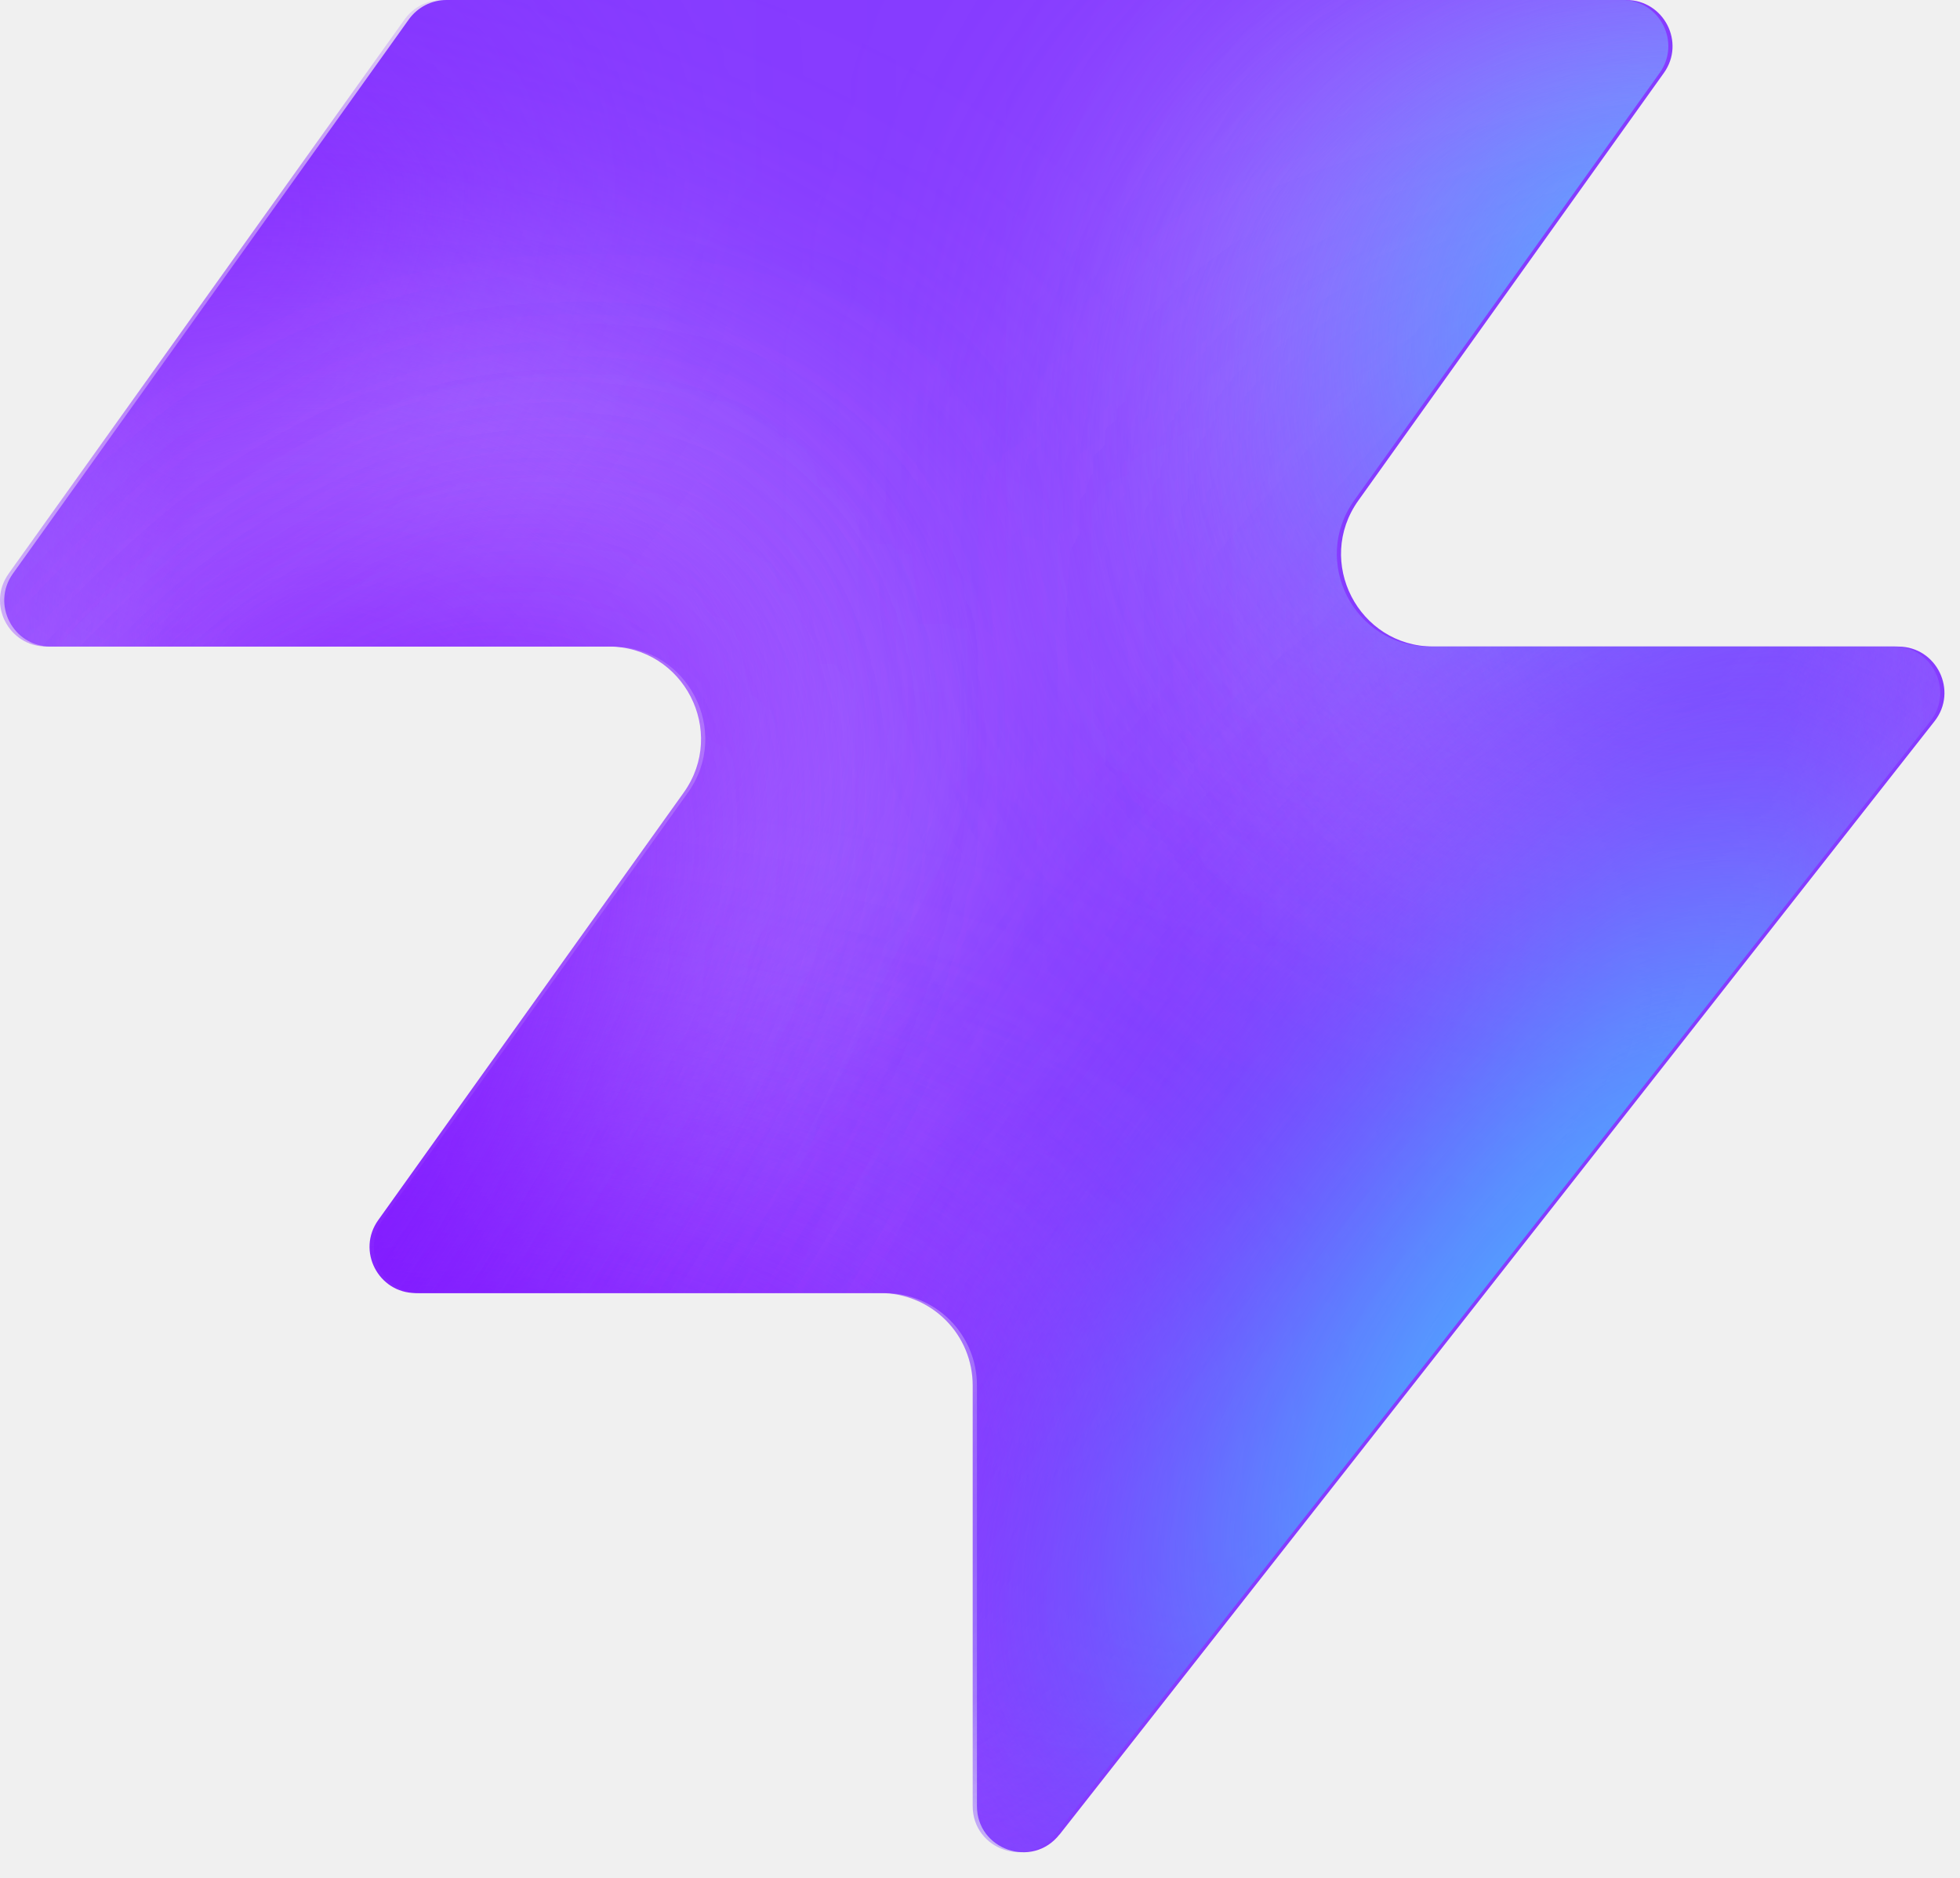
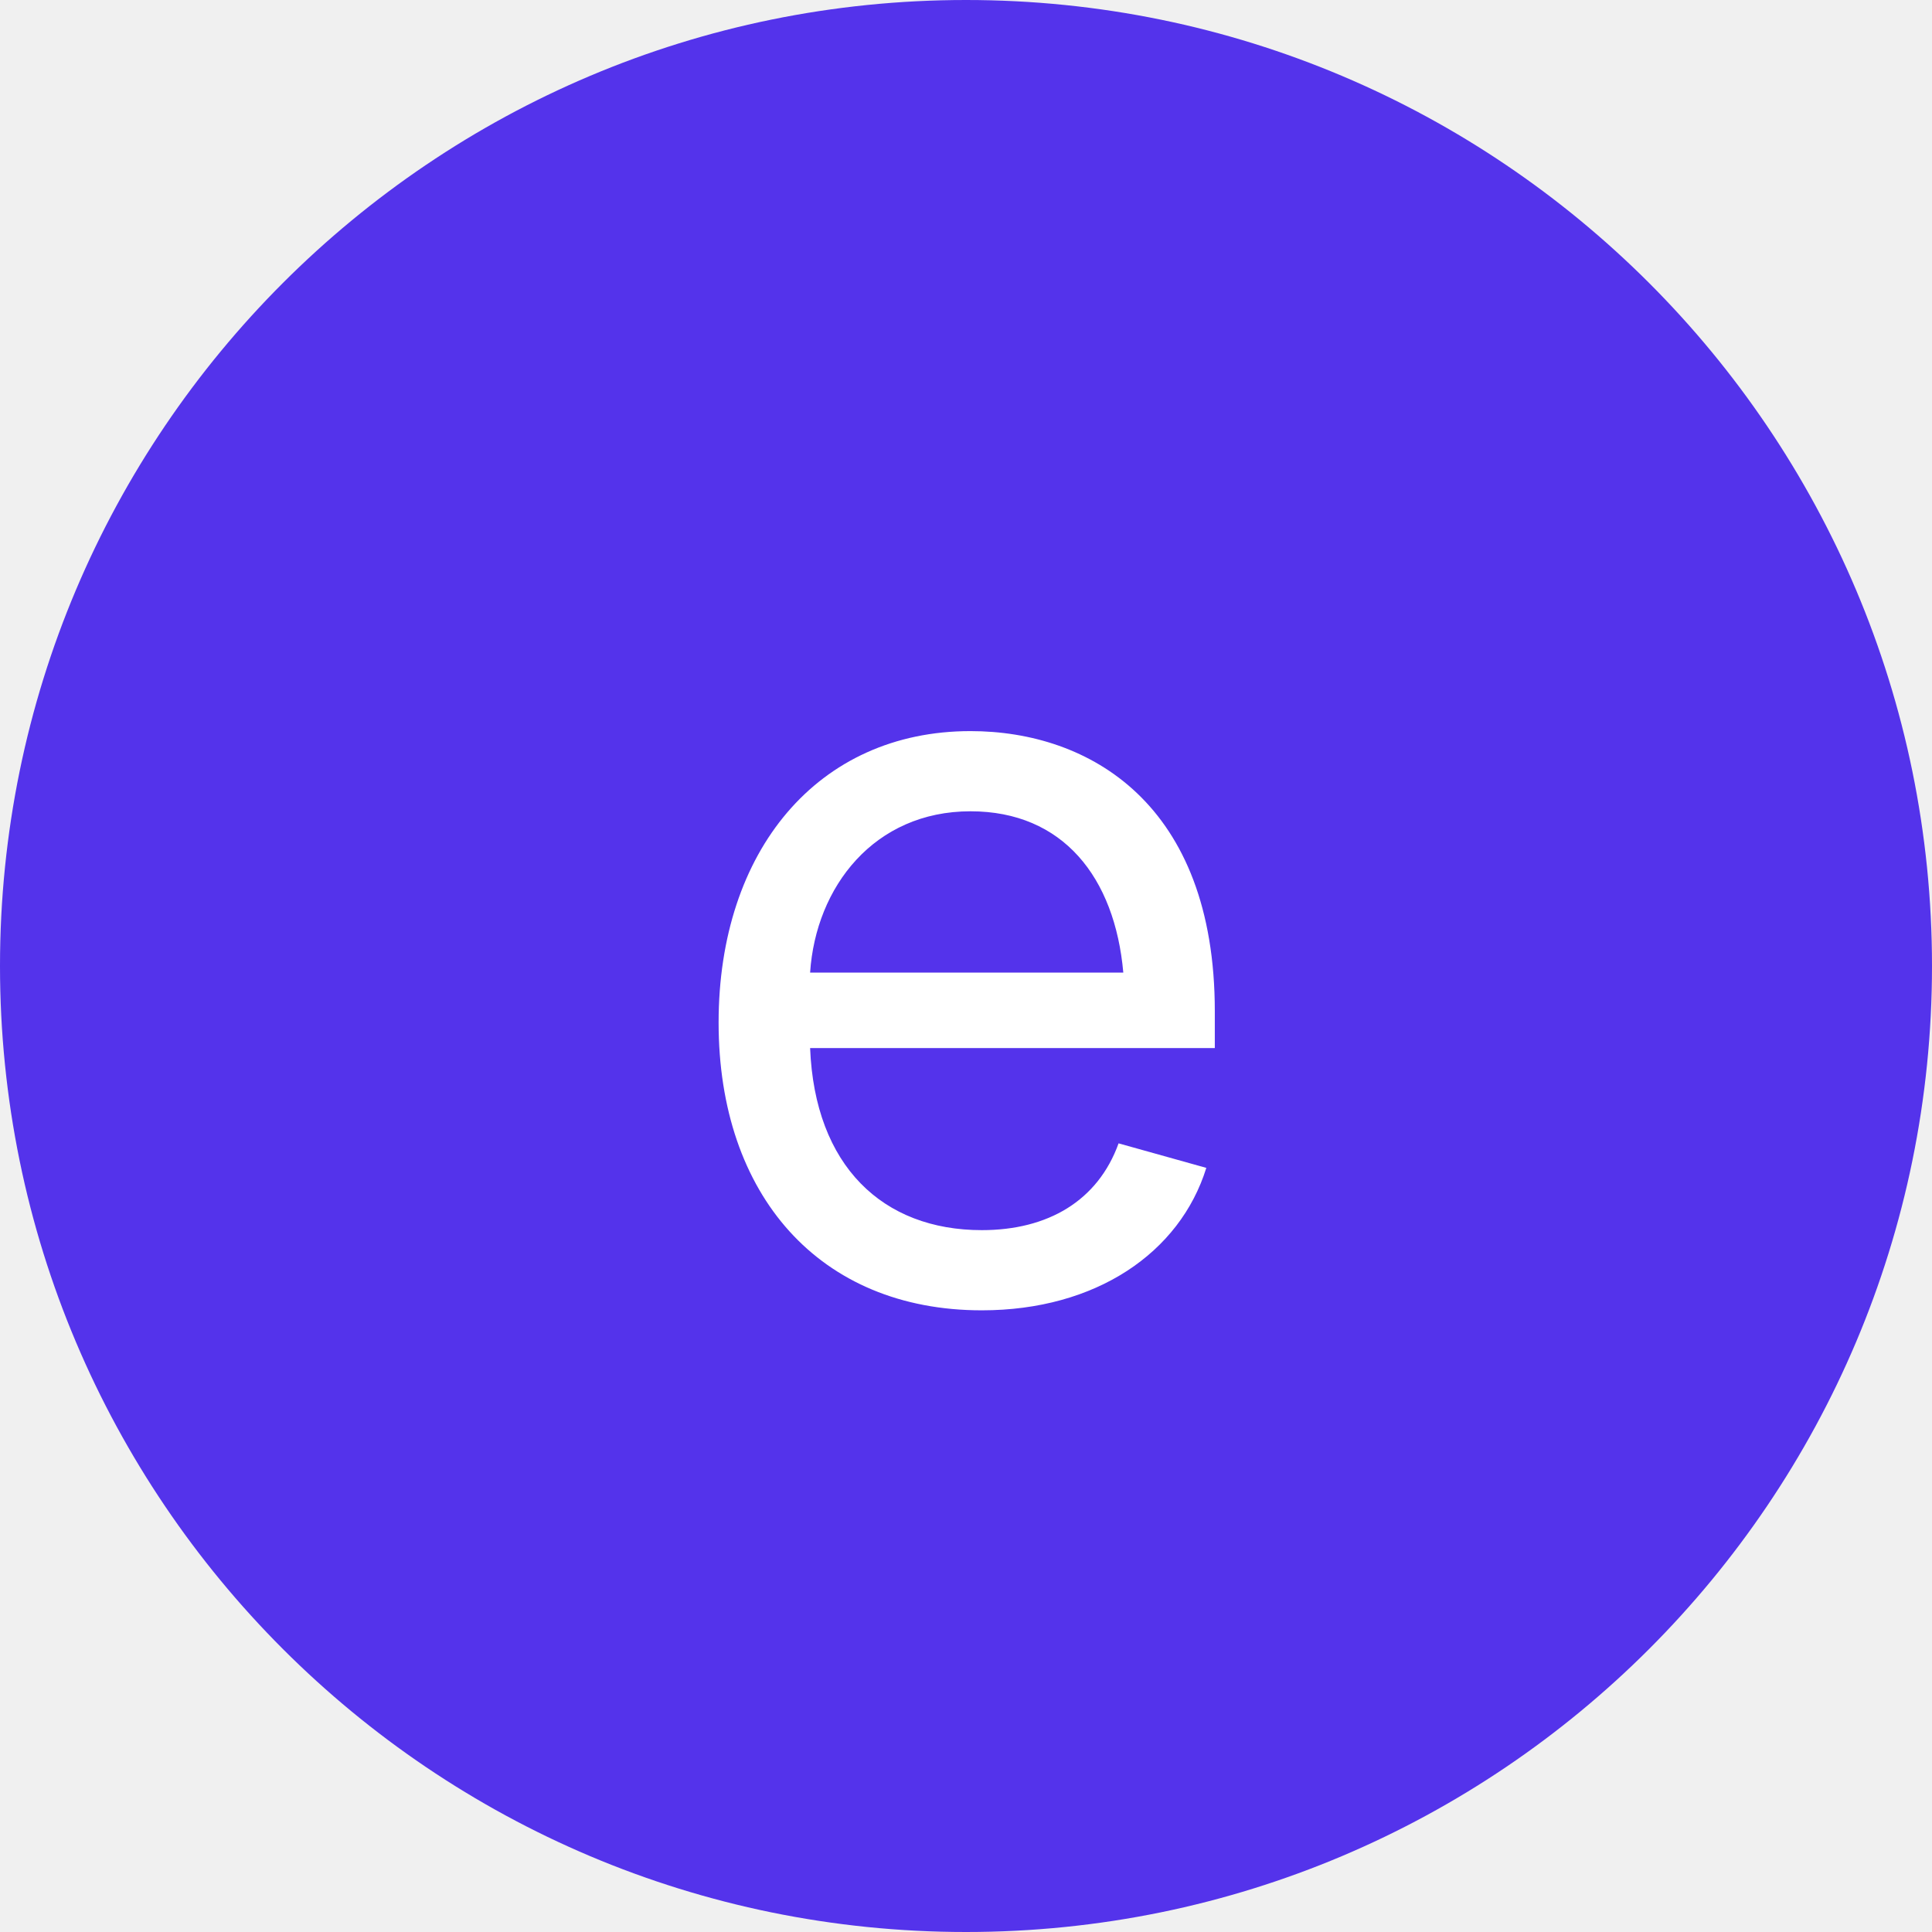
- <svg xmlns="http://www.w3.org/2000/svg" width="48" height="46" fill="none" viewBox="0 0 48 46">
-   <path fill="#863bff" d="M25.946 44.938c-.664.845-2.021.375-2.021-.698V33.937a2.26 2.26 0 0 0-2.262-2.262H10.287c-.92 0-1.456-1.04-.92-1.788l7.48-10.471c1.07-1.497 0-3.578-1.842-3.578H1.237c-.92 0-1.456-1.04-.92-1.788L10.013.474c.214-.297.556-.474.92-.474h28.894c.92 0 1.456 1.04.92 1.788l-7.48 10.471c-1.07 1.498 0 3.579 1.842 3.579h11.377c.943 0 1.473 1.088.89 1.83L25.947 44.94z" style="fill:#863bff;fill:color(display-p3 .525 .23 1);fill-opacity:1" />
-   <mask id="a" width="48" height="46" x="0" y="0" maskUnits="userSpaceOnUse" style="mask-type:alpha">
-     <path fill="#000" d="M25.842 44.938c-.664.844-2.021.375-2.021-.698V33.937a2.26 2.26 0 0 0-2.262-2.262H10.183c-.92 0-1.456-1.04-.92-1.788l7.48-10.471c1.07-1.498 0-3.579-1.842-3.579H1.133c-.92 0-1.456-1.04-.92-1.787L9.91.473c.214-.297.556-.474.92-.474h28.894c.92 0 1.456 1.04.92 1.788l-7.48 10.471c-1.07 1.498 0 3.578 1.842 3.578h11.377c.943 0 1.473 1.088.89 1.832L25.843 44.94z" style="fill:#000;fill-opacity:1" />
-   </mask>
-   <g mask="url(#a)">
-     <g filter="url(#b)">
-       <ellipse cx="5.508" cy="14.704" fill="#ede6ff" rx="5.508" ry="14.704" style="fill:#ede6ff;fill:color(display-p3 .927 .903 1);fill-opacity:1" transform="matrix(.00324 1 1 -.00324 -4.47 31.516)" />
-     </g>
-     <g filter="url(#c)">
-       <ellipse cx="10.399" cy="29.851" fill="#ede6ff" rx="10.399" ry="29.851" style="fill:#ede6ff;fill:color(display-p3 .927 .903 1);fill-opacity:1" transform="matrix(.00324 1 1 -.00324 -39.328 7.883)" />
-     </g>
-     <g filter="url(#d)">
-       <ellipse cx="5.508" cy="30.487" fill="#7e14ff" rx="5.508" ry="30.487" style="fill:#7e14ff;fill:color(display-p3 .492 .077 1);fill-opacity:1" transform="rotate(89.814 -25.913 -14.639)scale(1 -1)" />
-     </g>
-     <g filter="url(#e)">
-       <ellipse cx="5.508" cy="30.599" fill="#7e14ff" rx="5.508" ry="30.599" style="fill:#7e14ff;fill:color(display-p3 .492 .077 1);fill-opacity:1" transform="rotate(89.814 -32.644 -3.334)scale(1 -1)" />
-     </g>
-     <g filter="url(#f)">
-       <ellipse cx="5.508" cy="30.599" fill="#7e14ff" rx="5.508" ry="30.599" style="fill:#7e14ff;fill:color(display-p3 .492 .077 1);fill-opacity:1" transform="matrix(.00324 1 1 -.00324 -34.34 30.47)" />
-     </g>
-     <g filter="url(#g)">
-       <ellipse cx="14.072" cy="22.078" fill="#ede6ff" rx="14.072" ry="22.078" style="fill:#ede6ff;fill:color(display-p3 .927 .903 1);fill-opacity:1" transform="rotate(93.35 24.506 48.493)scale(-1 1)" />
-     </g>
-     <g filter="url(#h)">
-       <ellipse cx="3.47" cy="21.501" fill="#7e14ff" rx="3.47" ry="21.501" style="fill:#7e14ff;fill:color(display-p3 .492 .077 1);fill-opacity:1" transform="rotate(89.009 28.708 47.59)scale(-1 1)" />
-     </g>
-     <g filter="url(#i)">
-       <ellipse cx="3.47" cy="21.501" fill="#7e14ff" rx="3.47" ry="21.501" style="fill:#7e14ff;fill:color(display-p3 .492 .077 1);fill-opacity:1" transform="rotate(89.009 28.708 47.59)scale(-1 1)" />
-     </g>
-     <g filter="url(#j)">
-       <ellipse cx=".387" cy="8.972" fill="#7e14ff" rx="4.407" ry="29.108" style="fill:#7e14ff;fill:color(display-p3 .492 .077 1);fill-opacity:1" transform="rotate(39.51 .387 8.972)" />
-     </g>
-     <g filter="url(#k)">
-       <ellipse cx="47.523" cy="-6.092" fill="#7e14ff" rx="4.407" ry="29.108" style="fill:#7e14ff;fill:color(display-p3 .492 .077 1);fill-opacity:1" transform="rotate(37.892 47.523 -6.092)" />
-     </g>
-     <g filter="url(#l)">
-       <ellipse cx="41.412" cy="6.333" fill="#47bfff" rx="5.971" ry="9.665" style="fill:#47bfff;fill:color(display-p3 .28 .748 1);fill-opacity:1" transform="rotate(37.892 41.412 6.333)" />
-     </g>
-     <g filter="url(#m)">
-       <ellipse cx="-1.879" cy="38.332" fill="#7e14ff" rx="4.407" ry="29.108" style="fill:#7e14ff;fill:color(display-p3 .492 .077 1);fill-opacity:1" transform="rotate(37.892 -1.88 38.332)" />
-     </g>
-     <g filter="url(#n)">
-       <ellipse cx="-1.879" cy="38.332" fill="#7e14ff" rx="4.407" ry="29.108" style="fill:#7e14ff;fill:color(display-p3 .492 .077 1);fill-opacity:1" transform="rotate(37.892 -1.88 38.332)" />
-     </g>
-     <g filter="url(#o)">
-       <ellipse cx="35.651" cy="29.907" fill="#7e14ff" rx="4.407" ry="29.108" style="fill:#7e14ff;fill:color(display-p3 .492 .077 1);fill-opacity:1" transform="rotate(37.892 35.651 29.907)" />
-     </g>
-     <g filter="url(#p)">
-       <ellipse cx="38.418" cy="32.4" fill="#47bfff" rx="5.971" ry="15.297" style="fill:#47bfff;fill:color(display-p3 .28 .748 1);fill-opacity:1" transform="rotate(37.892 38.418 32.4)" />
-     </g>
-   </g>
-   <defs>
-     <filter id="b" width="60.045" height="41.654" x="-19.77" y="16.149" color-interpolation-filters="sRGB" filterUnits="userSpaceOnUse">
-       <feFlood flood-opacity="0" result="BackgroundImageFix" />
-       <feBlend in="SourceGraphic" in2="BackgroundImageFix" result="shape" />
-       <feGaussianBlur result="effect1_foregroundBlur_2002_17158" stdDeviation="7.659" />
-     </filter>
-     <filter id="c" width="90.34" height="51.437" x="-54.613" y="-7.533" color-interpolation-filters="sRGB" filterUnits="userSpaceOnUse">
-       <feFlood flood-opacity="0" result="BackgroundImageFix" />
-       <feBlend in="SourceGraphic" in2="BackgroundImageFix" result="shape" />
-       <feGaussianBlur result="effect1_foregroundBlur_2002_17158" stdDeviation="7.659" />
-     </filter>
-     <filter id="d" width="79.355" height="29.4" x="-49.64" y="2.03" color-interpolation-filters="sRGB" filterUnits="userSpaceOnUse">
-       <feFlood flood-opacity="0" result="BackgroundImageFix" />
-       <feBlend in="SourceGraphic" in2="BackgroundImageFix" result="shape" />
-       <feGaussianBlur result="effect1_foregroundBlur_2002_17158" stdDeviation="4.596" />
-     </filter>
-     <filter id="e" width="79.579" height="29.4" x="-45.045" y="20.029" color-interpolation-filters="sRGB" filterUnits="userSpaceOnUse">
-       <feFlood flood-opacity="0" result="BackgroundImageFix" />
-       <feBlend in="SourceGraphic" in2="BackgroundImageFix" result="shape" />
-       <feGaussianBlur result="effect1_foregroundBlur_2002_17158" stdDeviation="4.596" />
-     </filter>
-     <filter id="f" width="79.579" height="29.4" x="-43.513" y="21.178" color-interpolation-filters="sRGB" filterUnits="userSpaceOnUse">
-       <feFlood flood-opacity="0" result="BackgroundImageFix" />
-       <feBlend in="SourceGraphic" in2="BackgroundImageFix" result="shape" />
-       <feGaussianBlur result="effect1_foregroundBlur_2002_17158" stdDeviation="4.596" />
-     </filter>
-     <filter id="g" width="74.749" height="58.852" x="15.756" y="-17.901" color-interpolation-filters="sRGB" filterUnits="userSpaceOnUse">
-       <feFlood flood-opacity="0" result="BackgroundImageFix" />
-       <feBlend in="SourceGraphic" in2="BackgroundImageFix" result="shape" />
-       <feGaussianBlur result="effect1_foregroundBlur_2002_17158" stdDeviation="7.659" />
-     </filter>
-     <filter id="h" width="61.377" height="25.362" x="23.548" y="2.284" color-interpolation-filters="sRGB" filterUnits="userSpaceOnUse">
-       <feFlood flood-opacity="0" result="BackgroundImageFix" />
-       <feBlend in="SourceGraphic" in2="BackgroundImageFix" result="shape" />
-       <feGaussianBlur result="effect1_foregroundBlur_2002_17158" stdDeviation="4.596" />
-     </filter>
-     <filter id="i" width="61.377" height="25.362" x="23.548" y="2.284" color-interpolation-filters="sRGB" filterUnits="userSpaceOnUse">
-       <feFlood flood-opacity="0" result="BackgroundImageFix" />
-       <feBlend in="SourceGraphic" in2="BackgroundImageFix" result="shape" />
-       <feGaussianBlur result="effect1_foregroundBlur_2002_17158" stdDeviation="4.596" />
-     </filter>
-     <filter id="j" width="56.045" height="63.649" x="-27.636" y="-22.853" color-interpolation-filters="sRGB" filterUnits="userSpaceOnUse">
-       <feFlood flood-opacity="0" result="BackgroundImageFix" />
-       <feBlend in="SourceGraphic" in2="BackgroundImageFix" result="shape" />
-       <feGaussianBlur result="effect1_foregroundBlur_2002_17158" stdDeviation="4.596" />
-     </filter>
-     <filter id="k" width="54.814" height="64.646" x="20.116" y="-38.415" color-interpolation-filters="sRGB" filterUnits="userSpaceOnUse">
-       <feFlood flood-opacity="0" result="BackgroundImageFix" />
-       <feBlend in="SourceGraphic" in2="BackgroundImageFix" result="shape" />
-       <feGaussianBlur result="effect1_foregroundBlur_2002_17158" stdDeviation="4.596" />
-     </filter>
-     <filter id="l" width="33.541" height="35.313" x="24.641" y="-11.323" color-interpolation-filters="sRGB" filterUnits="userSpaceOnUse">
-       <feFlood flood-opacity="0" result="BackgroundImageFix" />
-       <feBlend in="SourceGraphic" in2="BackgroundImageFix" result="shape" />
-       <feGaussianBlur result="effect1_foregroundBlur_2002_17158" stdDeviation="4.596" />
-     </filter>
-     <filter id="m" width="54.814" height="64.646" x="-29.286" y="6.009" color-interpolation-filters="sRGB" filterUnits="userSpaceOnUse">
-       <feFlood flood-opacity="0" result="BackgroundImageFix" />
-       <feBlend in="SourceGraphic" in2="BackgroundImageFix" result="shape" />
-       <feGaussianBlur result="effect1_foregroundBlur_2002_17158" stdDeviation="4.596" />
-     </filter>
-     <filter id="n" width="54.814" height="64.646" x="-29.286" y="6.009" color-interpolation-filters="sRGB" filterUnits="userSpaceOnUse">
-       <feFlood flood-opacity="0" result="BackgroundImageFix" />
-       <feBlend in="SourceGraphic" in2="BackgroundImageFix" result="shape" />
-       <feGaussianBlur result="effect1_foregroundBlur_2002_17158" stdDeviation="4.596" />
-     </filter>
-     <filter id="o" width="54.814" height="64.646" x="8.244" y="-2.416" color-interpolation-filters="sRGB" filterUnits="userSpaceOnUse">
-       <feFlood flood-opacity="0" result="BackgroundImageFix" />
-       <feBlend in="SourceGraphic" in2="BackgroundImageFix" result="shape" />
-       <feGaussianBlur result="effect1_foregroundBlur_2002_17158" stdDeviation="4.596" />
-     </filter>
-     <filter id="p" width="39.409" height="43.623" x="18.713" y="10.588" color-interpolation-filters="sRGB" filterUnits="userSpaceOnUse">
-       <feFlood flood-opacity="0" result="BackgroundImageFix" />
-       <feBlend in="SourceGraphic" in2="BackgroundImageFix" result="shape" />
-       <feGaussianBlur result="effect1_foregroundBlur_2002_17158" stdDeviation="4.596" />
-     </filter>
-   </defs>
+ <svg xmlns="http://www.w3.org/2000/svg" viewBox="0 0 32 32">
+   <circle cx="16" cy="16" r="16" fill="#5433eb" />
+   <text x="16" y="21.5" text-anchor="middle" font-family="Inter, system-ui, sans-serif" font-size="17" fill="#fff">e</text>
</svg>
